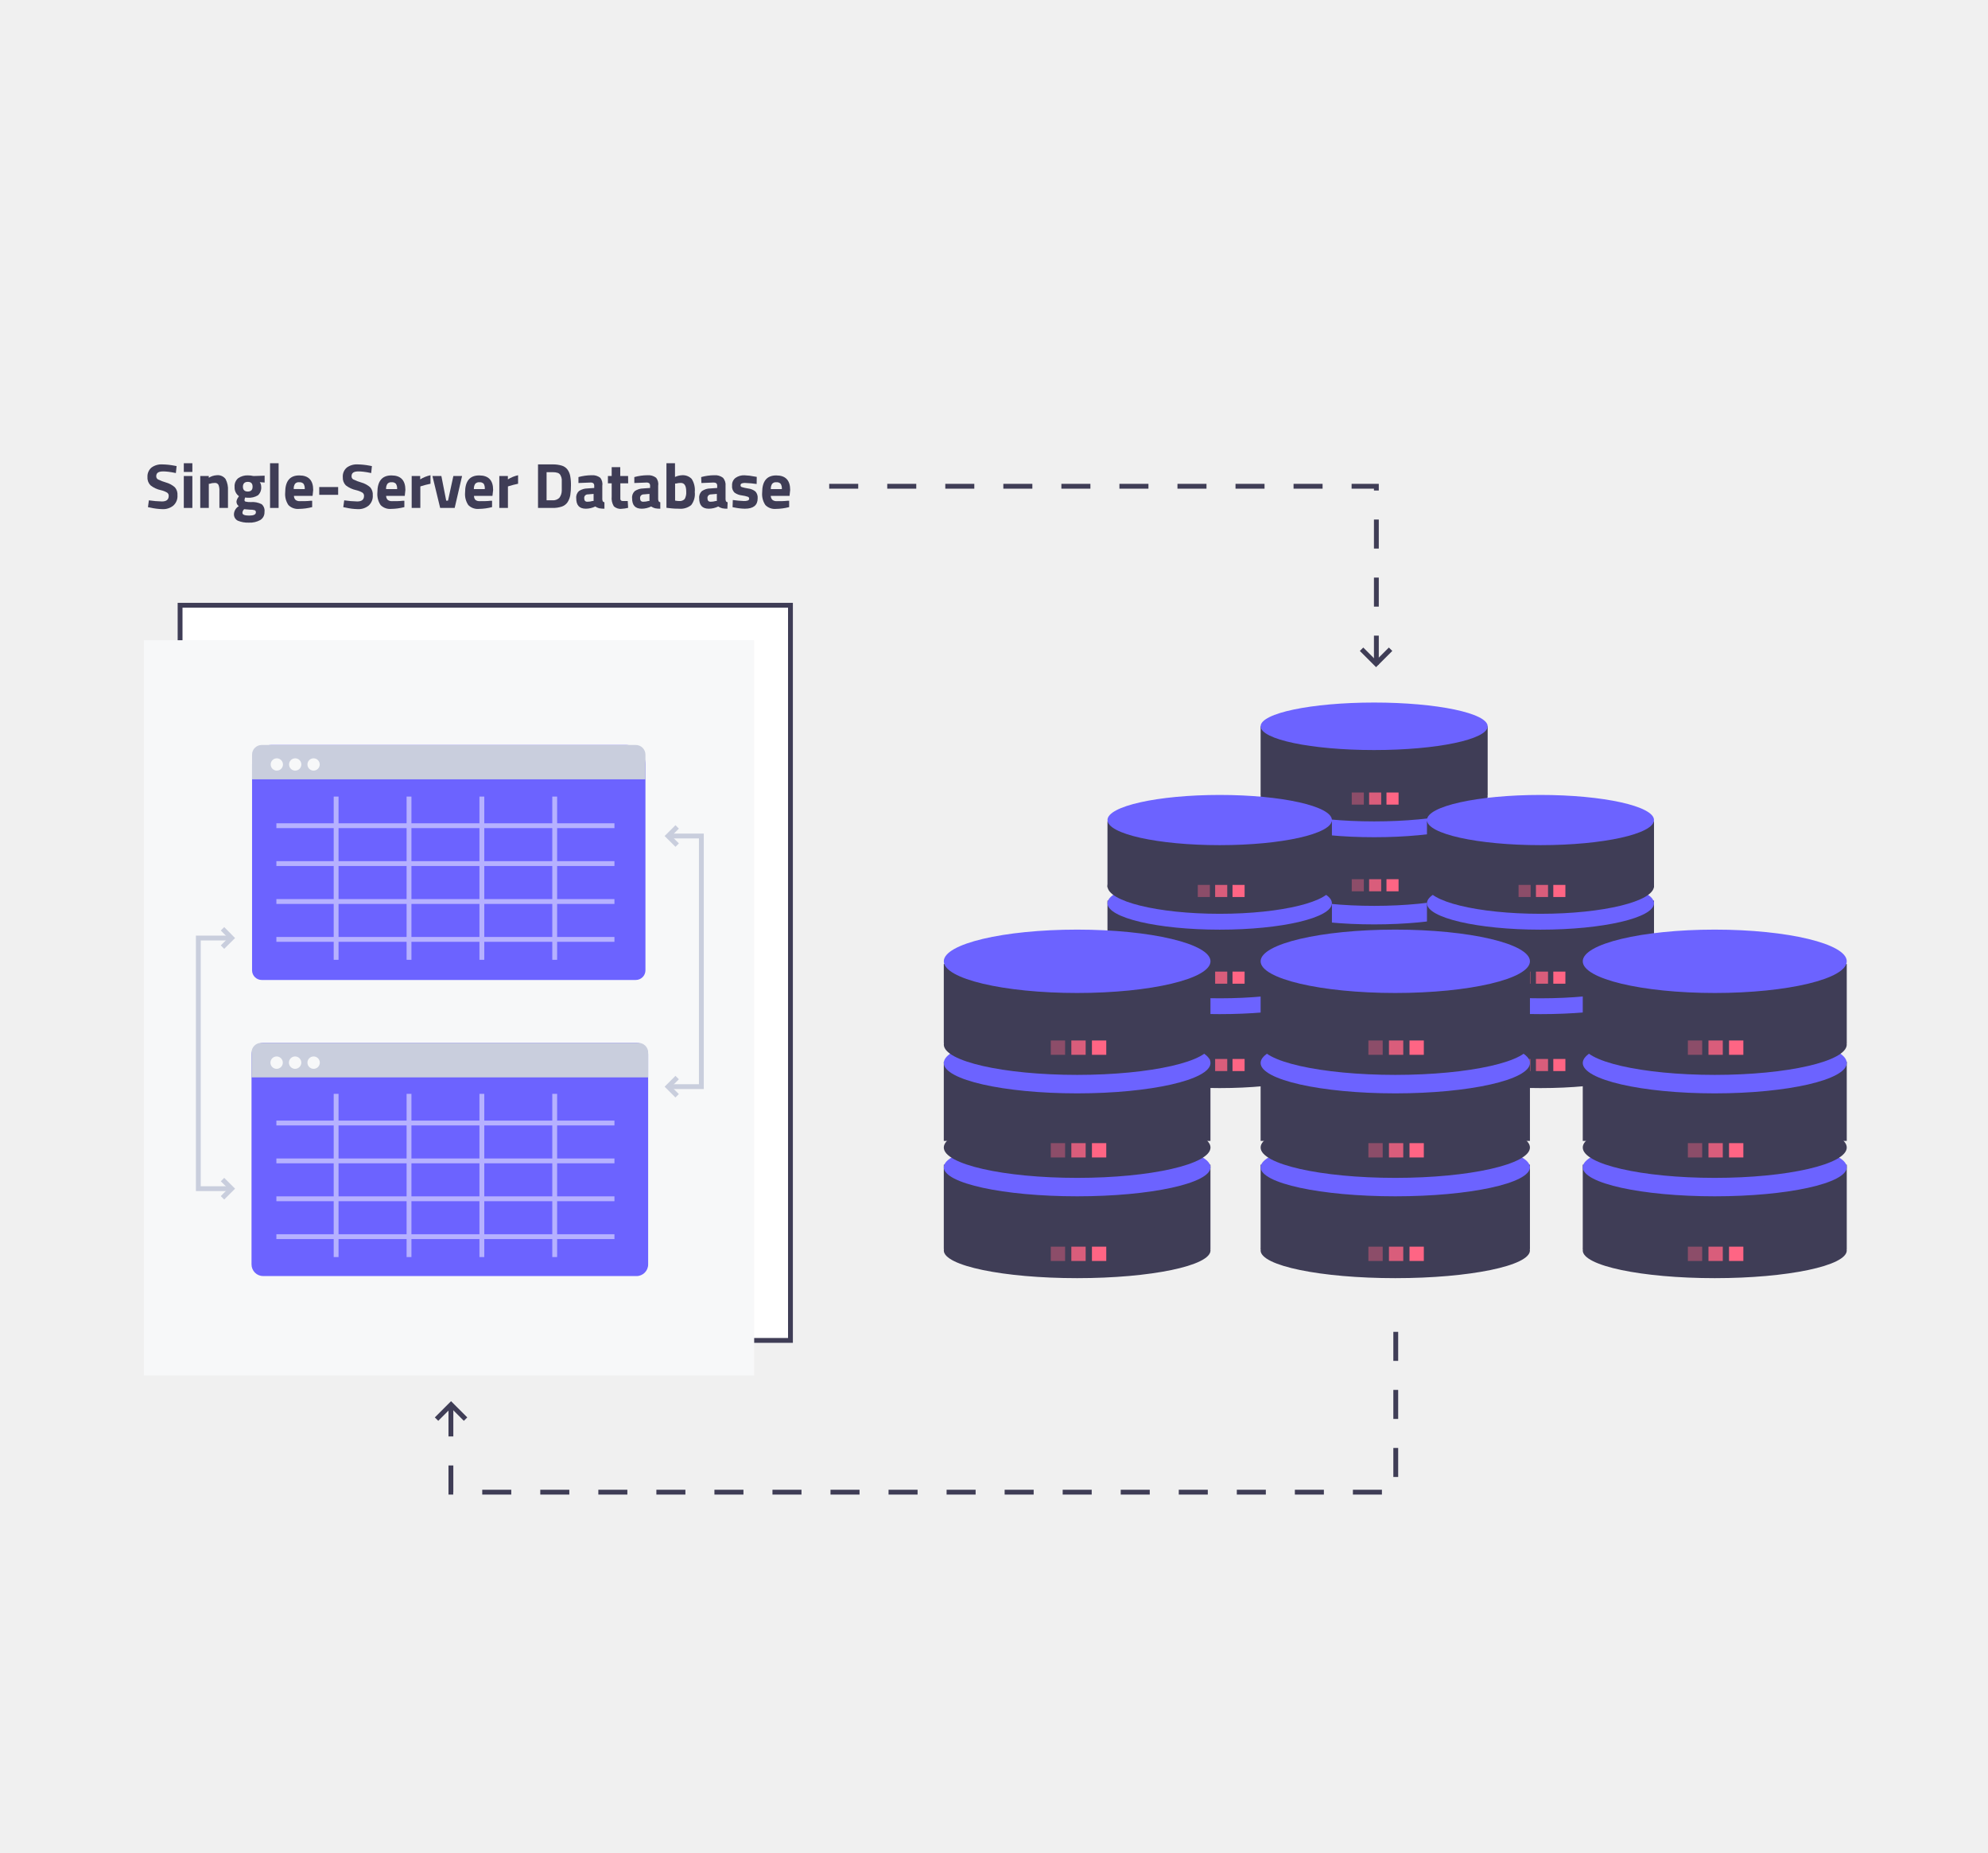
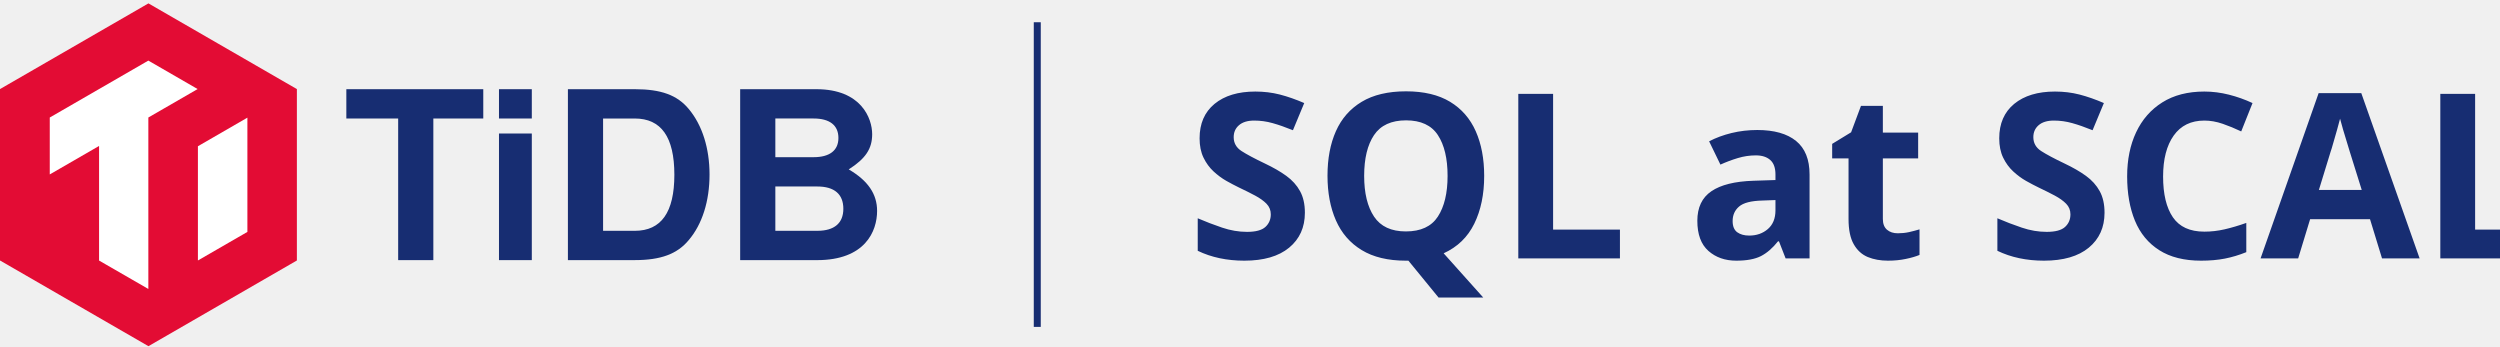
- <svg xmlns="http://www.w3.org/2000/svg" viewBox="0 0 411 383">
-   <defs>
-     <style>.cls-1{fill:#fff;}.cls-1,.cls-13,.cls-14{stroke:#3f3d56;}.cls-2{fill:#f7f8f9;}.cls-3{fill:#6c63ff;}.cls-4{fill:#c9cedd;}.cls-5{opacity:0.5;}.cls-13,.cls-14,.cls-16,.cls-17,.cls-6,.cls-7,.cls-8{fill:none;}.cls-6{stroke:#fff;}.cls-7,.cls-8{stroke:#c9cedd;}.cls-9{fill:#3f3d56;}.cls-10,.cls-11,.cls-12{fill:#ff6584;}.cls-10{opacity:0.8;}.cls-10,.cls-12,.cls-18{isolation:isolate;}.cls-12{opacity:0.4;}.cls-13{stroke-dasharray:6;}.cls-15{opacity:0;}.cls-17{stroke:#707070;}</style>
-   </defs>
-   <g id="Layer_2" data-name="Layer 2">
-     <g id="Layer_1-2" data-name="Layer 1">
-       <rect id="Rectangle_2085" data-name="Rectangle 2085" class="cls-1" x="37.23" y="125.12" width="126.19" height="151.97" />
-       <rect id="Rectangle_2000" data-name="Rectangle 2000" class="cls-2" x="29.73" y="132.35" width="126.19" height="151.97" />
-       <path id="Rectangle_2135" data-name="Rectangle 2135" class="cls-3" d="M56.11,154h73.33a4,4,0,0,1,4,4v42.58a2,2,0,0,1-2,2H54.11a2,2,0,0,1-2-2V158A4,4,0,0,1,56.11,154Z" />
-       <g id="Group_1363" data-name="Group 1363">
-         <path id="Rectangle_1979" data-name="Rectangle 1979" class="cls-4" d="M54.11,154h77.33a2,2,0,0,1,2,2v5.1H52.11V156A2,2,0,0,1,54.11,154Z" />
-       </g>
-       <circle id="Ellipse_284" data-name="Ellipse 284" class="cls-2" cx="57.23" cy="158.03" r="1.27" />
-       <circle id="Ellipse_285" data-name="Ellipse 285" class="cls-2" cx="61.03" cy="158.03" r="1.27" />
-       <circle id="Ellipse_286" data-name="Ellipse 286" class="cls-2" cx="64.83" cy="158.03" r="1.27" />
-       <g id="Group_1365" data-name="Group 1365" class="cls-5">
-         <line id="Line_99" data-name="Line 99" class="cls-6" x1="57.14" y1="170.69" x2="127.03" y2="170.69" />
-         <line id="Line_100" data-name="Line 100" class="cls-6" x1="57.14" y1="178.52" x2="127.03" y2="178.52" />
-         <line id="Line_101" data-name="Line 101" class="cls-6" x1="57.14" y1="186.36" x2="127.03" y2="186.36" />
-         <line id="Line_102" data-name="Line 102" class="cls-6" x1="57.14" y1="194.19" x2="127.03" y2="194.19" />
-         <g id="Group_1364" data-name="Group 1364">
-           <line id="Line_103" data-name="Line 103" class="cls-6" x1="69.49" y1="164.67" x2="69.49" y2="198.41" />
-           <line id="Line_104" data-name="Line 104" class="cls-6" x1="84.56" y1="164.67" x2="84.56" y2="198.41" />
-           <line id="Line_105" data-name="Line 105" class="cls-6" x1="99.62" y1="164.67" x2="99.62" y2="198.41" />
-           <line id="Line_106" data-name="Line 106" class="cls-6" x1="114.68" y1="164.67" x2="114.68" y2="198.41" />
-         </g>
-       </g>
-       <g id="Group_1367" data-name="Group 1367">
-         <path id="Path_5627" data-name="Path 5627" class="cls-3" d="M54.43,215.58h77.12A2.41,2.41,0,0,1,134,218h0v43.38a2.41,2.41,0,0,1-2.41,2.41H54.43A2.41,2.41,0,0,1,52,261.37V218a2.41,2.41,0,0,1,2.41-2.41Z" />
-         <g id="Group_1365-2" data-name="Group 1365-2" class="cls-5">
-           <line id="Line_99-2" data-name="Line 99-2" class="cls-6" x1="57.14" y1="232.15" x2="127.03" y2="232.15" />
-           <line id="Line_100-2" data-name="Line 100-2" class="cls-6" x1="57.14" y1="239.98" x2="127.03" y2="239.98" />
-           <line id="Line_101-2" data-name="Line 101-2" class="cls-6" x1="57.14" y1="247.81" x2="127.03" y2="247.81" />
-           <line id="Line_102-2" data-name="Line 102-2" class="cls-6" x1="57.14" y1="255.64" x2="127.03" y2="255.64" />
-           <g id="Group_1364-2" data-name="Group 1364-2">
-             <line id="Line_103-2" data-name="Line 103-2" class="cls-6" x1="69.49" y1="226.12" x2="69.49" y2="259.86" />
-             <line id="Line_104-2" data-name="Line 104-2" class="cls-6" x1="84.56" y1="226.12" x2="84.56" y2="259.86" />
-             <line id="Line_105-2" data-name="Line 105-2" class="cls-6" x1="99.62" y1="226.12" x2="99.62" y2="259.86" />
-             <line id="Line_106-2" data-name="Line 106-2" class="cls-6" x1="114.68" y1="226.12" x2="114.68" y2="259.86" />
-           </g>
-         </g>
-       </g>
-       <g id="Group_1368" data-name="Group 1368">
-         <path id="Path_5628" data-name="Path 5628" class="cls-7" d="M138,172.82h7v51.81h-7" />
-         <path id="Path_5630" data-name="Path 5630" class="cls-8" d="M140,222.75l-1.89,1.89,1.88,1.88" />
-         <path id="Path_5631" data-name="Path 5631" class="cls-8" d="M140,170.94l-1.89,1.88L140,174.7" />
-       </g>
-       <g id="Group_1369" data-name="Group 1369">
-         <path id="Path_5628-2" data-name="Path 5628-2" class="cls-7" d="M48,245.72H41V193.91h7" />
-         <path id="Path_5630-2" data-name="Path 5630-2" class="cls-8" d="M46,195.79l1.89-1.88L46,192" />
-         <path id="Path_5631-2" data-name="Path 5631-2" class="cls-8" d="M46,247.61l1.89-1.89L46,243.84" />
-       </g>
-       <g id="Group_1549" data-name="Group 1549">
-         <g id="Group_1535" data-name="Group 1535">
-           <g id="Group_1275" data-name="Group 1275">
-             <rect id="Rectangle_2036" data-name="Rectangle 2036" class="cls-9" x="260.62" y="186.17" width="46.94" height="14.19" />
-             <ellipse id="Ellipse_223" data-name="Ellipse 223" class="cls-3" cx="284.09" cy="185.9" rx="23.47" ry="5.19" />
-             <ellipse id="Ellipse_224" data-name="Ellipse 224" class="cls-9" cx="284.09" cy="200.36" rx="23.47" ry="4.91" />
-             <rect id="Rectangle_2036-2" data-name="Rectangle 2036-2" class="cls-9" x="260.62" y="167.61" width="46.94" height="13.65" />
-             <ellipse id="Ellipse_223-2" data-name="Ellipse 223-2" class="cls-3" cx="284.09" cy="167.88" rx="23.47" ry="5.19" />
-             <ellipse id="Ellipse_224-2" data-name="Ellipse 224-2" class="cls-9" cx="284.09" cy="181.8" rx="23.47" ry="5.46" />
-             <rect id="Rectangle_2036-3" data-name="Rectangle 2036-3" class="cls-9" x="260.62" y="150.14" width="46.94" height="14.19" />
-             <ellipse id="Ellipse_223-3" data-name="Ellipse 223-3" class="cls-3" cx="284.09" cy="150.14" rx="23.47" ry="4.91" />
-             <ellipse id="Ellipse_224-3" data-name="Ellipse 224-3" class="cls-9" cx="284.09" cy="164.61" rx="23.47" ry="5.19" />
-           </g>
-           <g id="Group_1276" data-name="Group 1276">
-             <rect id="Rectangle_2037" data-name="Rectangle 2037" class="cls-10" x="283.05" y="163.83" width="2.5" height="2.5" />
-             <rect id="Rectangle_2038" data-name="Rectangle 2038" class="cls-11" x="286.64" y="163.83" width="2.5" height="2.5" />
-             <rect id="Rectangle_2039" data-name="Rectangle 2039" class="cls-12" x="279.46" y="163.83" width="2.5" height="2.5" />
-           </g>
-           <g id="Group_1277" data-name="Group 1277">
-             <rect id="Rectangle_2037-2" data-name="Rectangle 2037-2" class="cls-10" x="283.05" y="181.75" width="2.5" height="2.5" />
-             <rect id="Rectangle_2038-2" data-name="Rectangle 2038-2" class="cls-11" x="286.64" y="181.75" width="2.5" height="2.5" />
-             <rect id="Rectangle_2039-2" data-name="Rectangle 2039-2" class="cls-12" x="279.46" y="181.75" width="2.5" height="2.5" />
-           </g>
-           <g id="Group_1278" data-name="Group 1278">
-             <rect id="Rectangle_2037-3" data-name="Rectangle 2037-3" class="cls-10" x="283.05" y="199.81" width="2.5" height="2.5" />
-             <rect id="Rectangle_2038-3" data-name="Rectangle 2038-3" class="cls-11" x="286.64" y="199.81" width="2.5" height="2.5" />
-             <rect id="Rectangle_2039-3" data-name="Rectangle 2039-3" class="cls-12" x="279.46" y="199.81" width="2.5" height="2.5" />
-           </g>
-         </g>
-         <g id="Group_1536" data-name="Group 1536">
-           <g id="Group_1275-2" data-name="Group 1275-2">
-             <rect id="Rectangle_2036-4" data-name="Rectangle 2036-4" class="cls-9" x="228.96" y="205.28" width="46.4" height="14.19" />
-             <ellipse id="Ellipse_223-4" data-name="Ellipse 223-4" class="cls-3" cx="252.16" cy="205" rx="23.2" ry="4.64" />
-             <ellipse id="Ellipse_224-4" data-name="Ellipse 224-4" class="cls-9" cx="252.16" cy="219.74" rx="23.2" ry="5.19" />
-             <rect id="Rectangle_2036-5" data-name="Rectangle 2036-5" class="cls-9" x="228.96" y="186.17" width="46.4" height="14.74" />
-             <ellipse id="Ellipse_223-5" data-name="Ellipse 223-5" class="cls-3" cx="252.16" cy="186.72" rx="23.2" ry="5.46" />
-             <ellipse id="Ellipse_224-5" data-name="Ellipse 224-5" class="cls-9" cx="252.16" cy="201.18" rx="23.2" ry="5.19" />
-             <rect id="Rectangle_2036-6" data-name="Rectangle 2036-6" class="cls-9" x="228.96" y="169.79" width="46.4" height="13.65" />
-             <ellipse id="Ellipse_223-6" data-name="Ellipse 223-6" class="cls-3" cx="252.16" cy="169.52" rx="23.2" ry="5.19" />
-             <ellipse id="Ellipse_224-6" data-name="Ellipse 224-6" class="cls-9" cx="252.16" cy="183.17" rx="23.2" ry="5.73" />
-           </g>
-           <g id="Group_1276-2" data-name="Group 1276-2">
-             <rect id="Rectangle_2037-4" data-name="Rectangle 2037-4" class="cls-10" x="251.22" y="182.93" width="2.5" height="2.5" />
-             <rect id="Rectangle_2038-4" data-name="Rectangle 2038-4" class="cls-11" x="254.81" y="182.93" width="2.5" height="2.5" />
-             <rect id="Rectangle_2039-4" data-name="Rectangle 2039-4" class="cls-12" x="247.63" y="182.93" width="2.5" height="2.5" />
-           </g>
-           <g id="Group_1277-2" data-name="Group 1277-2">
-             <rect id="Rectangle_2037-5" data-name="Rectangle 2037-5" class="cls-10" x="251.22" y="200.85" width="2.5" height="2.5" />
-             <rect id="Rectangle_2038-5" data-name="Rectangle 2038-5" class="cls-11" x="254.81" y="200.85" width="2.5" height="2.5" />
-             <rect id="Rectangle_2039-5" data-name="Rectangle 2039-5" class="cls-12" x="247.63" y="200.85" width="2.5" height="2.5" />
-           </g>
-           <g id="Group_1278-2" data-name="Group 1278-2">
-             <rect id="Rectangle_2037-6" data-name="Rectangle 2037-6" class="cls-10" x="251.22" y="218.91" width="2.5" height="2.5" />
-             <rect id="Rectangle_2038-6" data-name="Rectangle 2038-6" class="cls-11" x="254.81" y="218.91" width="2.5" height="2.5" />
-             <rect id="Rectangle_2039-6" data-name="Rectangle 2039-6" class="cls-12" x="247.63" y="218.91" width="2.5" height="2.5" />
-           </g>
-         </g>
-         <g id="Group_1537" data-name="Group 1537">
-           <g id="Group_1275-3" data-name="Group 1275-3">
-             <rect id="Rectangle_2036-7" data-name="Rectangle 2036-7" class="cls-9" x="295.01" y="205.28" width="46.94" height="14.19" />
-             <ellipse id="Ellipse_223-7" data-name="Ellipse 223-7" class="cls-3" cx="318.48" cy="205" rx="23.47" ry="4.64" />
-             <ellipse id="Ellipse_224-7" data-name="Ellipse 224-7" class="cls-9" cx="318.48" cy="219.74" rx="23.47" ry="5.19" />
-             <rect id="Rectangle_2036-8" data-name="Rectangle 2036-8" class="cls-9" x="295.01" y="186.17" width="46.94" height="14.74" />
-             <ellipse id="Ellipse_223-8" data-name="Ellipse 223-8" class="cls-3" cx="318.48" cy="186.72" rx="23.47" ry="5.46" />
-             <ellipse id="Ellipse_224-8" data-name="Ellipse 224-8" class="cls-9" cx="318.48" cy="201.18" rx="23.47" ry="5.19" />
-             <rect id="Rectangle_2036-9" data-name="Rectangle 2036-9" class="cls-9" x="295.01" y="169.79" width="46.94" height="13.65" />
-             <ellipse id="Ellipse_223-9" data-name="Ellipse 223-9" class="cls-3" cx="318.48" cy="169.52" rx="23.47" ry="5.19" />
-             <ellipse id="Ellipse_224-9" data-name="Ellipse 224-9" class="cls-9" cx="318.48" cy="183.17" rx="23.47" ry="5.73" />
-           </g>
-           <g id="Group_1276-3" data-name="Group 1276-3">
-             <rect id="Rectangle_2037-7" data-name="Rectangle 2037-7" class="cls-10" x="317.54" y="182.93" width="2.5" height="2.5" />
-             <rect id="Rectangle_2038-7" data-name="Rectangle 2038-7" class="cls-11" x="321.13" y="182.93" width="2.5" height="2.5" />
-             <rect id="Rectangle_2039-7" data-name="Rectangle 2039-7" class="cls-12" x="313.95" y="182.93" width="2.5" height="2.5" />
-           </g>
-           <g id="Group_1277-3" data-name="Group 1277-3">
-             <rect id="Rectangle_2037-8" data-name="Rectangle 2037-8" class="cls-10" x="317.54" y="200.85" width="2.5" height="2.5" />
-             <rect id="Rectangle_2038-8" data-name="Rectangle 2038-8" class="cls-11" x="321.13" y="200.85" width="2.5" height="2.5" />
-             <rect id="Rectangle_2039-8" data-name="Rectangle 2039-8" class="cls-12" x="313.95" y="200.85" width="2.5" height="2.5" />
-           </g>
-           <g id="Group_1278-3" data-name="Group 1278-3">
-             <rect id="Rectangle_2037-9" data-name="Rectangle 2037-9" class="cls-10" x="317.54" y="218.91" width="2.5" height="2.5" />
-             <rect id="Rectangle_2038-9" data-name="Rectangle 2038-9" class="cls-11" x="321.13" y="218.91" width="2.5" height="2.5" />
-             <rect id="Rectangle_2039-9" data-name="Rectangle 2039-9" class="cls-12" x="313.95" y="218.91" width="2.5" height="2.5" />
-           </g>
-         </g>
-         <g id="Group_1538" data-name="Group 1538">
-           <g id="Group_1275-4" data-name="Group 1275-4">
-             <rect id="Rectangle_2036-10" data-name="Rectangle 2036-10" class="cls-9" x="260.62" y="240.76" width="55.68" height="17.47" />
-             <ellipse id="Ellipse_223-10" data-name="Ellipse 223-10" class="cls-3" cx="288.46" cy="241.3" rx="27.84" ry="6" />
-             <ellipse id="Ellipse_224-10" data-name="Ellipse 224-10" class="cls-9" cx="288.46" cy="258.49" rx="27.84" ry="5.73" />
-             <rect id="Rectangle_2036-11" data-name="Rectangle 2036-11" class="cls-9" x="260.62" y="219.47" width="55.68" height="16.38" />
-             <ellipse id="Ellipse_223-11" data-name="Ellipse 223-11" class="cls-3" cx="288.46" cy="219.74" rx="27.84" ry="6.28" />
-             <ellipse id="Ellipse_224-11" data-name="Ellipse 224-11" class="cls-9" cx="288.46" cy="237.21" rx="27.84" ry="6.28" />
-             <rect id="Rectangle_2036-12" data-name="Rectangle 2036-12" class="cls-9" x="260.62" y="199.27" width="55.68" height="16.38" />
-             <ellipse id="Ellipse_223-12" data-name="Ellipse 223-12" class="cls-3" cx="288.46" cy="198.72" rx="27.84" ry="6.55" />
-             <ellipse id="Ellipse_224-12" data-name="Ellipse 224-12" class="cls-9" cx="288.46" cy="215.92" rx="27.84" ry="6.28" />
-           </g>
-           <g id="Group_1276-4" data-name="Group 1276-4">
-             <rect id="Rectangle_2037-10" data-name="Rectangle 2037-10" class="cls-10" x="287.15" y="215.09" width="2.96" height="2.96" />
-             <rect id="Rectangle_2038-10" data-name="Rectangle 2038-10" class="cls-11" x="291.4" y="215.09" width="2.96" height="2.96" />
-             <rect id="Rectangle_2039-10" data-name="Rectangle 2039-10" class="cls-12" x="282.9" y="215.09" width="2.96" height="2.96" />
-           </g>
-           <g id="Group_1277-4" data-name="Group 1277-4">
-             <rect id="Rectangle_2037-11" data-name="Rectangle 2037-11" class="cls-10" x="287.15" y="236.31" width="2.96" height="2.96" />
-             <rect id="Rectangle_2038-11" data-name="Rectangle 2038-11" class="cls-11" x="291.4" y="236.31" width="2.96" height="2.96" />
-             <rect id="Rectangle_2039-11" data-name="Rectangle 2039-11" class="cls-12" x="282.9" y="236.31" width="2.96" height="2.96" />
-           </g>
-           <g id="Group_1278-4" data-name="Group 1278-4">
-             <rect id="Rectangle_2037-12" data-name="Rectangle 2037-12" class="cls-10" x="287.15" y="257.71" width="2.96" height="2.96" />
-             <rect id="Rectangle_2038-12" data-name="Rectangle 2038-12" class="cls-11" x="291.4" y="257.71" width="2.96" height="2.96" />
-             <rect id="Rectangle_2039-12" data-name="Rectangle 2039-12" class="cls-12" x="282.9" y="257.71" width="2.96" height="2.96" />
-           </g>
-         </g>
-         <g id="Group_1540" data-name="Group 1540">
-           <g id="Group_1275-5" data-name="Group 1275-5">
-             <rect id="Rectangle_2036-13" data-name="Rectangle 2036-13" class="cls-9" x="195.12" y="240.76" width="55.13" height="17.47" />
-             <ellipse id="Ellipse_223-13" data-name="Ellipse 223-13" class="cls-3" cx="222.69" cy="241.3" rx="27.57" ry="6" />
-             <ellipse id="Ellipse_224-13" data-name="Ellipse 224-13" class="cls-9" cx="222.69" cy="258.49" rx="27.57" ry="5.73" />
-             <rect id="Rectangle_2036-14" data-name="Rectangle 2036-14" class="cls-9" x="195.12" y="219.47" width="55.13" height="16.38" />
-             <ellipse id="Ellipse_223-14" data-name="Ellipse 223-14" class="cls-3" cx="222.69" cy="219.74" rx="27.57" ry="6.28" />
-             <ellipse id="Ellipse_224-14" data-name="Ellipse 224-14" class="cls-9" cx="222.69" cy="237.21" rx="27.57" ry="6.28" />
-             <rect id="Rectangle_2036-15" data-name="Rectangle 2036-15" class="cls-9" x="195.12" y="199.27" width="55.13" height="16.38" />
-             <ellipse id="Ellipse_223-15" data-name="Ellipse 223-15" class="cls-3" cx="222.69" cy="198.72" rx="27.57" ry="6.55" />
-             <ellipse id="Ellipse_224-15" data-name="Ellipse 224-15" class="cls-9" cx="222.69" cy="215.92" rx="27.57" ry="6.28" />
-           </g>
-           <g id="Group_1276-5" data-name="Group 1276-5">
-             <rect id="Rectangle_2037-13" data-name="Rectangle 2037-13" class="cls-10" x="221.49" y="215.09" width="2.96" height="2.96" />
-             <rect id="Rectangle_2038-13" data-name="Rectangle 2038-13" class="cls-11" x="225.75" y="215.09" width="2.96" height="2.96" />
-             <rect id="Rectangle_2039-13" data-name="Rectangle 2039-13" class="cls-12" x="217.24" y="215.09" width="2.96" height="2.96" />
-           </g>
-           <g id="Group_1277-5" data-name="Group 1277-5">
-             <rect id="Rectangle_2037-14" data-name="Rectangle 2037-14" class="cls-10" x="221.49" y="236.31" width="2.96" height="2.96" />
-             <rect id="Rectangle_2038-14" data-name="Rectangle 2038-14" class="cls-11" x="225.75" y="236.31" width="2.96" height="2.96" />
-             <rect id="Rectangle_2039-14" data-name="Rectangle 2039-14" class="cls-12" x="217.24" y="236.31" width="2.96" height="2.96" />
-           </g>
-           <g id="Group_1278-5" data-name="Group 1278-5">
-             <rect id="Rectangle_2037-15" data-name="Rectangle 2037-15" class="cls-10" x="221.49" y="257.71" width="2.96" height="2.96" />
-             <rect id="Rectangle_2038-15" data-name="Rectangle 2038-15" class="cls-11" x="225.75" y="257.71" width="2.96" height="2.96" />
-             <rect id="Rectangle_2039-15" data-name="Rectangle 2039-15" class="cls-12" x="217.24" y="257.71" width="2.96" height="2.96" />
-           </g>
-         </g>
-         <g id="Group_1548" data-name="Group 1548">
-           <g id="Group_1275-6" data-name="Group 1275-6">
-             <rect id="Rectangle_2036-16" data-name="Rectangle 2036-16" class="cls-9" x="327.22" y="240.76" width="54.58" height="17.47" />
-             <ellipse id="Ellipse_223-16" data-name="Ellipse 223-16" class="cls-3" cx="354.51" cy="241.3" rx="27.29" ry="6" />
-             <ellipse id="Ellipse_224-16" data-name="Ellipse 224-16" class="cls-9" cx="354.51" cy="258.49" rx="27.29" ry="5.73" />
-             <rect id="Rectangle_2036-17" data-name="Rectangle 2036-17" class="cls-9" x="327.22" y="219.47" width="54.58" height="16.38" />
-             <ellipse id="Ellipse_223-17" data-name="Ellipse 223-17" class="cls-3" cx="354.51" cy="219.74" rx="27.29" ry="6.28" />
-             <ellipse id="Ellipse_224-17" data-name="Ellipse 224-17" class="cls-9" cx="354.51" cy="237.21" rx="27.29" ry="6.28" />
-             <rect id="Rectangle_2036-18" data-name="Rectangle 2036-18" class="cls-9" x="327.22" y="199.27" width="54.58" height="16.38" />
-             <ellipse id="Ellipse_223-18" data-name="Ellipse 223-18" class="cls-3" cx="354.51" cy="198.72" rx="27.29" ry="6.55" />
-             <ellipse id="Ellipse_224-18" data-name="Ellipse 224-18" class="cls-9" cx="354.51" cy="215.92" rx="27.29" ry="6.28" />
-           </g>
-           <g id="Group_1276-6" data-name="Group 1276-6">
-             <rect id="Rectangle_2037-16" data-name="Rectangle 2037-16" class="cls-10" x="353.21" y="215.09" width="2.96" height="2.96" />
-             <rect id="Rectangle_2038-16" data-name="Rectangle 2038-16" class="cls-11" x="357.46" y="215.09" width="2.96" height="2.96" />
-             <rect id="Rectangle_2039-16" data-name="Rectangle 2039-16" class="cls-12" x="348.95" y="215.09" width="2.96" height="2.96" />
-           </g>
-           <g id="Group_1277-6" data-name="Group 1277-6">
-             <rect id="Rectangle_2037-17" data-name="Rectangle 2037-17" class="cls-10" x="353.21" y="236.31" width="2.96" height="2.96" />
-             <rect id="Rectangle_2038-17" data-name="Rectangle 2038-17" class="cls-11" x="357.46" y="236.31" width="2.96" height="2.96" />
-             <rect id="Rectangle_2039-17" data-name="Rectangle 2039-17" class="cls-12" x="348.95" y="236.31" width="2.96" height="2.96" />
-           </g>
-           <g id="Group_1278-6" data-name="Group 1278-6">
-             <rect id="Rectangle_2037-18" data-name="Rectangle 2037-18" class="cls-10" x="353.21" y="257.71" width="2.96" height="2.96" />
-             <rect id="Rectangle_2038-18" data-name="Rectangle 2038-18" class="cls-11" x="357.46" y="257.71" width="2.96" height="2.96" />
-             <rect id="Rectangle_2039-18" data-name="Rectangle 2039-18" class="cls-12" x="348.95" y="257.71" width="2.96" height="2.96" />
-           </g>
-         </g>
-       </g>
-       <path id="Path_6164" data-name="Path 6164" class="cls-13" d="M93.22,290.94v17.52H288.56v-37" />
-       <path id="Path_6165" data-name="Path 6165" class="cls-13" d="M171.43,100.52H284.55V138" />
-       <path id="Path_6166" data-name="Path 6166" class="cls-14" d="M281.49,134.21l3,3,3-3" />
-       <path id="Path_6167" data-name="Path 6167" class="cls-14" d="M96.25,293.36l-3-3-3,3" />
-       <g id="Rectangle_2600" data-name="Rectangle 2600" class="cls-15">
-         <rect class="cls-16" width="411" height="383" />
-         <rect class="cls-17" x="0.5" y="0.5" width="410" height="382" />
-       </g>
-       <g id="Single-Server_Database" data-name="Single-Server Database">
-         <g class="cls-18">
-           <path class="cls-9" d="M33.74,97.45c-1,0-1.44.32-1.44,1a.74.74,0,0,0,.35.65,9.54,9.54,0,0,0,1.67.64,4.62,4.62,0,0,1,1.84,1,2.22,2.22,0,0,1,.53,1.64,2.61,2.61,0,0,1-.86,2.14,3.32,3.32,0,0,1-2.24.73,12.53,12.53,0,0,1-2.52-.32l-.48-.09.19-1.41a21.35,21.35,0,0,0,2.7.23c.94,0,1.4-.38,1.4-1.16a.76.76,0,0,0-.32-.66,4.4,4.4,0,0,0-1.29-.51,5.16,5.16,0,0,1-2.15-1,2.19,2.19,0,0,1-.63-1.67,2.4,2.4,0,0,1,.82-2,3.46,3.46,0,0,1,2.24-.66,14.39,14.39,0,0,1,2.48.26l.48.09-.15,1.44C35.12,97.52,34.25,97.45,33.74,97.45Z" />
-           <path class="cls-9" d="M38,97.56v-1.8h1.77v1.8ZM38,105V98.4h1.77V105Z" />
-           <path class="cls-9" d="M43.17,105H41.4V98.4h1.76v.37a3.34,3.34,0,0,1,1.65-.53,2,2,0,0,1,1.82.78,4.47,4.47,0,0,1,.5,2.4V105H45.36v-3.52a3,3,0,0,0-.19-1.25.8.8,0,0,0-.79-.4,3.09,3.09,0,0,0-1.05.18l-.16,0Z" />
-           <path class="cls-9" d="M54.68,105.83a1.84,1.84,0,0,1-.87,1.67,4.42,4.42,0,0,1-2.35.54,5.38,5.38,0,0,1-2.29-.4,1.46,1.46,0,0,1-.8-1.44,2.05,2.05,0,0,1,1-1.57,1.13,1.13,0,0,1-.48-1,2,2,0,0,1,.39-.87l.12-.19a2.2,2.2,0,0,1-.9-1.91,2.12,2.12,0,0,1,.76-1.82,3.29,3.29,0,0,1,2-.57,4.76,4.76,0,0,1,1.12.13l.21,0,2.12-.07v1.42l-1-.08a1.59,1.59,0,0,1,.29.89,2.16,2.16,0,0,1-.67,1.83,3.58,3.58,0,0,1-2.11.5,2.92,2.92,0,0,1-.54-.05,1.53,1.53,0,0,0-.13.56.29.29,0,0,0,.22.29,4,4,0,0,0,1.06.1,4.17,4.17,0,0,1,2.27.44A1.78,1.78,0,0,1,54.68,105.83Zm-4.56.19c0,.37.46.56,1.39.56s1.39-.22,1.39-.66a.43.43,0,0,0-.24-.45,3.2,3.2,0,0,0-1-.11l-1.19-.1A1.09,1.09,0,0,0,50.12,106Zm.1-5.41c0,.65.34,1,1,1s1-.32,1-1-.33-1-1-1S50.22,100,50.22,100.61Z" />
-           <path class="cls-9" d="M55.83,105V95.76H57.6V105Z" />
-           <path class="cls-9" d="M61.09,103.33a1.33,1.33,0,0,0,.89.27c.82,0,1.55,0,2.19-.08l.37,0,0,1.31a11.54,11.54,0,0,1-2.75.37,2.72,2.72,0,0,1-2.16-.79,4,4,0,0,1-.67-2.58q0-3.56,2.91-3.55c1.92,0,2.88,1,2.88,3l-.13,1.23H60.77A1.17,1.17,0,0,0,61.09,103.33ZM63,101.11a1.81,1.81,0,0,0-.25-1.11,1.1,1.1,0,0,0-.88-.31A1,1,0,0,0,61,100a1.7,1.7,0,0,0-.27,1.09Z" />
-           <path class="cls-9" d="M66,102.29v-1.61h3.91v1.61Z" />
-           <path class="cls-9" d="M74.11,97.45c-1,0-1.43.32-1.43,1a.72.72,0,0,0,.35.65,9.54,9.54,0,0,0,1.67.64,4.62,4.62,0,0,1,1.84,1,2.26,2.26,0,0,1,.53,1.64,2.64,2.64,0,0,1-.86,2.14,3.32,3.32,0,0,1-2.24.73,12.53,12.53,0,0,1-2.52-.32l-.48-.09.19-1.41a21.35,21.35,0,0,0,2.7.23c.94,0,1.4-.38,1.4-1.16a.79.79,0,0,0-.32-.66,4.53,4.53,0,0,0-1.29-.51,5.27,5.27,0,0,1-2.16-1,2.22,2.22,0,0,1-.62-1.67,2.4,2.4,0,0,1,.82-2,3.46,3.46,0,0,1,2.24-.66,14.39,14.39,0,0,1,2.48.26l.48.09-.15,1.44C75.5,97.52,74.62,97.45,74.11,97.45Z" />
-           <path class="cls-9" d="M80.15,103.33a1.33,1.33,0,0,0,.89.27c.82,0,1.55,0,2.19-.08l.37,0,0,1.31a11.53,11.53,0,0,1-2.74.37,2.72,2.72,0,0,1-2.17-.79,4,4,0,0,1-.67-2.58q0-3.56,2.91-3.55c1.92,0,2.88,1,2.88,3l-.13,1.23H79.83A1.17,1.17,0,0,0,80.15,103.33Zm1.95-2.22a1.81,1.81,0,0,0-.25-1.11,1.1,1.1,0,0,0-.88-.31,1,1,0,0,0-.88.33,1.77,1.77,0,0,0-.27,1.09Z" />
-           <path class="cls-9" d="M85.11,105V98.4h1.76v.7A6.57,6.57,0,0,1,89,98.24V100c-.72.15-1.33.31-1.84.47l-.26.09V105Z" />
-           <path class="cls-9" d="M89.4,98.4h1.85l1,5.1h.37l1.11-5.1h1.8L94,105H91Z" />
-           <path class="cls-9" d="M98.28,103.33a1.3,1.3,0,0,0,.89.27c.82,0,1.55,0,2.19-.08l.37,0,0,1.31a11.46,11.46,0,0,1-2.74.37,2.72,2.72,0,0,1-2.17-.79,4,4,0,0,1-.67-2.58q0-3.56,2.92-3.55c1.92,0,2.88,1,2.88,3l-.14,1.23H98A1.14,1.14,0,0,0,98.28,103.33Zm1.94-2.22A1.81,1.81,0,0,0,100,100a1.1,1.1,0,0,0-.88-.31,1.06,1.06,0,0,0-.88.33,1.84,1.84,0,0,0-.27,1.09Z" />
-           <path class="cls-9" d="M103.23,105V98.4H105v.7a6.66,6.66,0,0,1,2.11-.86V100c-.71.15-1.32.31-1.83.47l-.27.09V105Z" />
-           <path class="cls-9" d="M114.23,105h-3V96h3a6.36,6.36,0,0,1,1.91.25,2.3,2.3,0,0,1,1.17.8,3.28,3.28,0,0,1,.57,1.32,9.74,9.74,0,0,1,.16,2,12.28,12.28,0,0,1-.14,2,4,4,0,0,1-.55,1.43,2.34,2.34,0,0,1-1.17.91A5.67,5.67,0,0,1,114.23,105Zm1.91-3.56q0-.43,0-1.17c0-.5,0-.9,0-1.2a2.25,2.25,0,0,0-.26-.82,1,1,0,0,0-.58-.5,3,3,0,0,0-1-.14H113v5.81h1.2a1.83,1.83,0,0,0,1.44-.51A2.51,2.51,0,0,0,116.14,101.44Z" />
-           <path class="cls-9" d="M124.52,100.46v2.75a1.15,1.15,0,0,0,.11.44.51.51,0,0,0,.33.18l0,1.33a5.18,5.18,0,0,1-1.08-.09,2.66,2.66,0,0,1-.81-.37,4.49,4.49,0,0,1-1.94.46c-1.37,0-2-.72-2-2.17a1.77,1.77,0,0,1,.57-1.49,3.2,3.2,0,0,1,1.74-.53l1.41-.1v-.41a.71.71,0,0,0-.18-.56.93.93,0,0,0-.59-.15l-2.49.1,0-1.23a10.5,10.5,0,0,1,2.69-.38,2.61,2.61,0,0,1,1.83.53A2.19,2.19,0,0,1,124.52,100.46Zm-3,1.74a.72.72,0,0,0-.74.79c0,.49.22.73.65.73a4.12,4.12,0,0,0,1.1-.16l.19,0V102.1Z" />
-           <path class="cls-9" d="M129.87,99.91h-1.62v2.7a3.89,3.89,0,0,0,0,.56.47.47,0,0,0,.14.29.54.54,0,0,0,.39.11l1,0,.08,1.41a7,7,0,0,1-1.34.2,2,2,0,0,1-1.63-.54,3.23,3.23,0,0,1-.43-2V99.91h-.78V98.4h.78V96.57h1.77V98.4h1.62Z" />
-           <path class="cls-9" d="M136.07,100.46v2.75a1.15,1.15,0,0,0,.11.44.51.51,0,0,0,.33.18l0,1.33a5.18,5.18,0,0,1-1.08-.09,2.66,2.66,0,0,1-.81-.37,4.49,4.49,0,0,1-1.94.46c-1.37,0-2-.72-2-2.17a1.77,1.77,0,0,1,.57-1.49,3.2,3.2,0,0,1,1.74-.53l1.41-.1v-.41a.71.71,0,0,0-.18-.56.93.93,0,0,0-.59-.15l-2.49.1,0-1.23a10.5,10.5,0,0,1,2.69-.38,2.61,2.61,0,0,1,1.83.53A2.19,2.19,0,0,1,136.07,100.46Zm-3,1.74a.72.72,0,0,0-.74.79c0,.49.22.73.65.73a4.12,4.12,0,0,0,1.1-.16l.19,0V102.1Z" />
-           <path class="cls-9" d="M141,98.24a2.51,2.51,0,0,1,2,.76,4.29,4.29,0,0,1,.64,2.71,3.76,3.76,0,0,1-.74,2.7,3.49,3.49,0,0,1-2.54.75c-.38,0-1.07,0-2.08-.13l-.5-.06V95.76h1.77V98.6A3.78,3.78,0,0,1,141,98.24Zm-.62,5.33a1.37,1.37,0,0,0,1.18-.42,2.75,2.75,0,0,0,.31-1.54c0-1.19-.37-1.78-1.11-1.78a3.61,3.61,0,0,0-1,.13l-.19,0v3.52C139.94,103.56,140.2,103.57,140.34,103.57Z" />
-           <path class="cls-9" d="M150,100.46v2.75a1.19,1.19,0,0,0,.1.44.57.57,0,0,0,.33.18l-.05,1.33a5,5,0,0,1-1.07-.09,2.82,2.82,0,0,1-.82-.37,4.49,4.49,0,0,1-1.94.46c-1.36,0-2-.72-2-2.17a1.77,1.77,0,0,1,.57-1.49,3.14,3.14,0,0,1,1.74-.53l1.41-.1v-.41a.71.71,0,0,0-.18-.56,1,1,0,0,0-.6-.15l-2.48.1-.05-1.23a10.43,10.43,0,0,1,2.68-.38,2.66,2.66,0,0,1,1.84.53A2.23,2.23,0,0,1,150,100.46Zm-3,1.74a.72.72,0,0,0-.74.79c0,.49.22.73.65.73a4,4,0,0,0,1.09-.16l.2,0V102.1Z" />
-           <path class="cls-9" d="M156.43,100.05a21.23,21.23,0,0,0-2.29-.21,1.9,1.9,0,0,0-.85.12.4.4,0,0,0-.19.37.36.36,0,0,0,.26.36,9.69,9.69,0,0,0,1.32.29,2.92,2.92,0,0,1,1.51.63,1.89,1.89,0,0,1,.45,1.41c0,1.43-.89,2.14-2.65,2.14a11.43,11.43,0,0,1-2.12-.24l-.42-.08.05-1.48a21.1,21.1,0,0,0,2.28.21,2.1,2.1,0,0,0,.87-.12.39.39,0,0,0,.23-.38.4.4,0,0,0-.24-.37,6.74,6.74,0,0,0-1.27-.29,3.22,3.22,0,0,1-1.52-.58,1.78,1.78,0,0,1-.5-1.46,1.84,1.84,0,0,1,.71-1.58,3,3,0,0,1,1.83-.54,12.29,12.29,0,0,1,2.13.26l.43.07Z" />
-           <path class="cls-9" d="M159.69,103.33a1.34,1.34,0,0,0,.9.27c.81,0,1.54,0,2.19-.08l.37,0,0,1.31a11.46,11.46,0,0,1-2.74.37,2.72,2.72,0,0,1-2.17-.79,4,4,0,0,1-.67-2.58q0-3.56,2.92-3.55c1.91,0,2.87,1,2.87,3l-.13,1.23h-3.88A1.17,1.17,0,0,0,159.69,103.33Zm1.95-2.22a1.81,1.81,0,0,0-.25-1.11,1.1,1.1,0,0,0-.88-.31,1,1,0,0,0-.88.33,1.84,1.84,0,0,0-.27,1.09Z" />
-         </g>
-       </g>
-       <g id="Group_2498" data-name="Group 2498">
-         <g id="Group_2497" data-name="Group 2497">
-           <path id="Rectangle_1979-2" data-name="Rectangle 1979-2" class="cls-4" d="M54,215.58H132a2,2,0,0,1,2,2v5.14H52v-5.14A2,2,0,0,1,54,215.58Z" />
-         </g>
-         <circle id="Ellipse_1071" data-name="Ellipse 1071" class="cls-2" cx="57.19" cy="219.67" r="1.28" />
-         <circle id="Ellipse_1072" data-name="Ellipse 1072" class="cls-2" cx="61.01" cy="219.67" r="1.28" />
-         <circle id="Ellipse_1073" data-name="Ellipse 1073" class="cls-2" cx="64.84" cy="219.67" r="1.28" />
+ <svg xmlns="http://www.w3.org/2000/svg" width="716" height="99.146" viewBox="0 0 716 99.146">
+   <g id="Group_2134" data-name="Group 2134" transform="translate(-484 -430)">
+     <text id="SQL_at_SCALE" data-name="SQL at SCALE" transform="translate(824 504)" fill="#172d72" font-size="66" font-family="TitilliumWeb-Bold, Titillium Web" font-weight="700">
+       <tspan x="0" y="0">SQL at SCALE</tspan>
+     </text>
+     <g id="Group_41" data-name="Group 41" transform="translate(484 430.969)">
+       <path id="Path_235" data-name="Path 235" d="M634.986,176.836v49.088L677.5,250.469l42.512-24.544V176.836L677.5,152.292Z" transform="translate(-634.986 -152.292)" fill="#e30c34" />
+       <path id="Path_236" data-name="Path 236" d="M699.427,193.923l-28.234,16.3v16.3l14.121-8.153v32.819l14.114,8.138h0V210.22l14.113-8.148Z" transform="translate(-656.941 -177.536)" fill="#fff" />
+       <path id="Path_237" data-name="Path 237" d="M778.983,243.623v32.716l14.173-8.182V235.434Z" transform="translate(-722.302 -202.707)" fill="#fff" />
+       <g id="Group_40" data-name="Group 40" transform="translate(99.193 24.577)">
+         <path id="Path_238" data-name="Path 238" d="M911.9,263.684H901.824v-40.56H886.983v-8.394H926.2v8.394H911.9Z" transform="translate(-886.983 -214.729)" fill="#172d72" />
+         <path id="Path_239" data-name="Path 239" d="M1007.441,223.123h-9.4v-8.394h9.4Zm0,40.56h-9.4V227.421h9.4Z" transform="translate(-954.325 -214.729)" fill="#172d72" />
+         <path id="Path_240" data-name="Path 240" d="M1048.195,214.729h19.139c7.521,0,12.155,1.679,15.445,5.641,3.895,4.634,5.977,11.282,5.977,18.8,0,7.588-2.082,14.236-5.977,18.8-3.291,3.962-7.991,5.708-15.445,5.708h-19.139Zm19.139,40.561c7.588,0,11.349-5.305,11.349-16.05,0-10.811-3.761-16.117-11.349-16.117h-9.066V255.29Z" transform="translate(-984.738 -214.729)" fill="#172d72" />
+         <path id="Path_241" data-name="Path 241" d="M1195.55,263.684h-22.026V214.729h21.824c12.894,0,15.983,8.394,15.983,12.893,0,4.164-1.88,6.984-6.715,10.073,5.506,3.223,8.126,7.051,8.126,11.886C1212.741,255.424,1209.317,263.684,1195.55,263.684ZM1183.6,234.2h10.946c4.634,0,7.118-1.947,7.118-5.506,0-3.626-2.485-5.574-7.118-5.574H1183.6Zm0,21.086h12.021c4.9,0,7.454-2.216,7.454-6.313,0-4.163-2.552-6.379-7.454-6.379H1183.6Z" transform="translate(-1060.734 -214.729)" fill="#172d72" />
      </g>
    </g>
+     <line id="Line_31" data-name="Line 31" y2="87.253" transform="translate(781.074 436.371)" fill="none" stroke="#172d72" stroke-width="2" />
  </g>
</svg>
